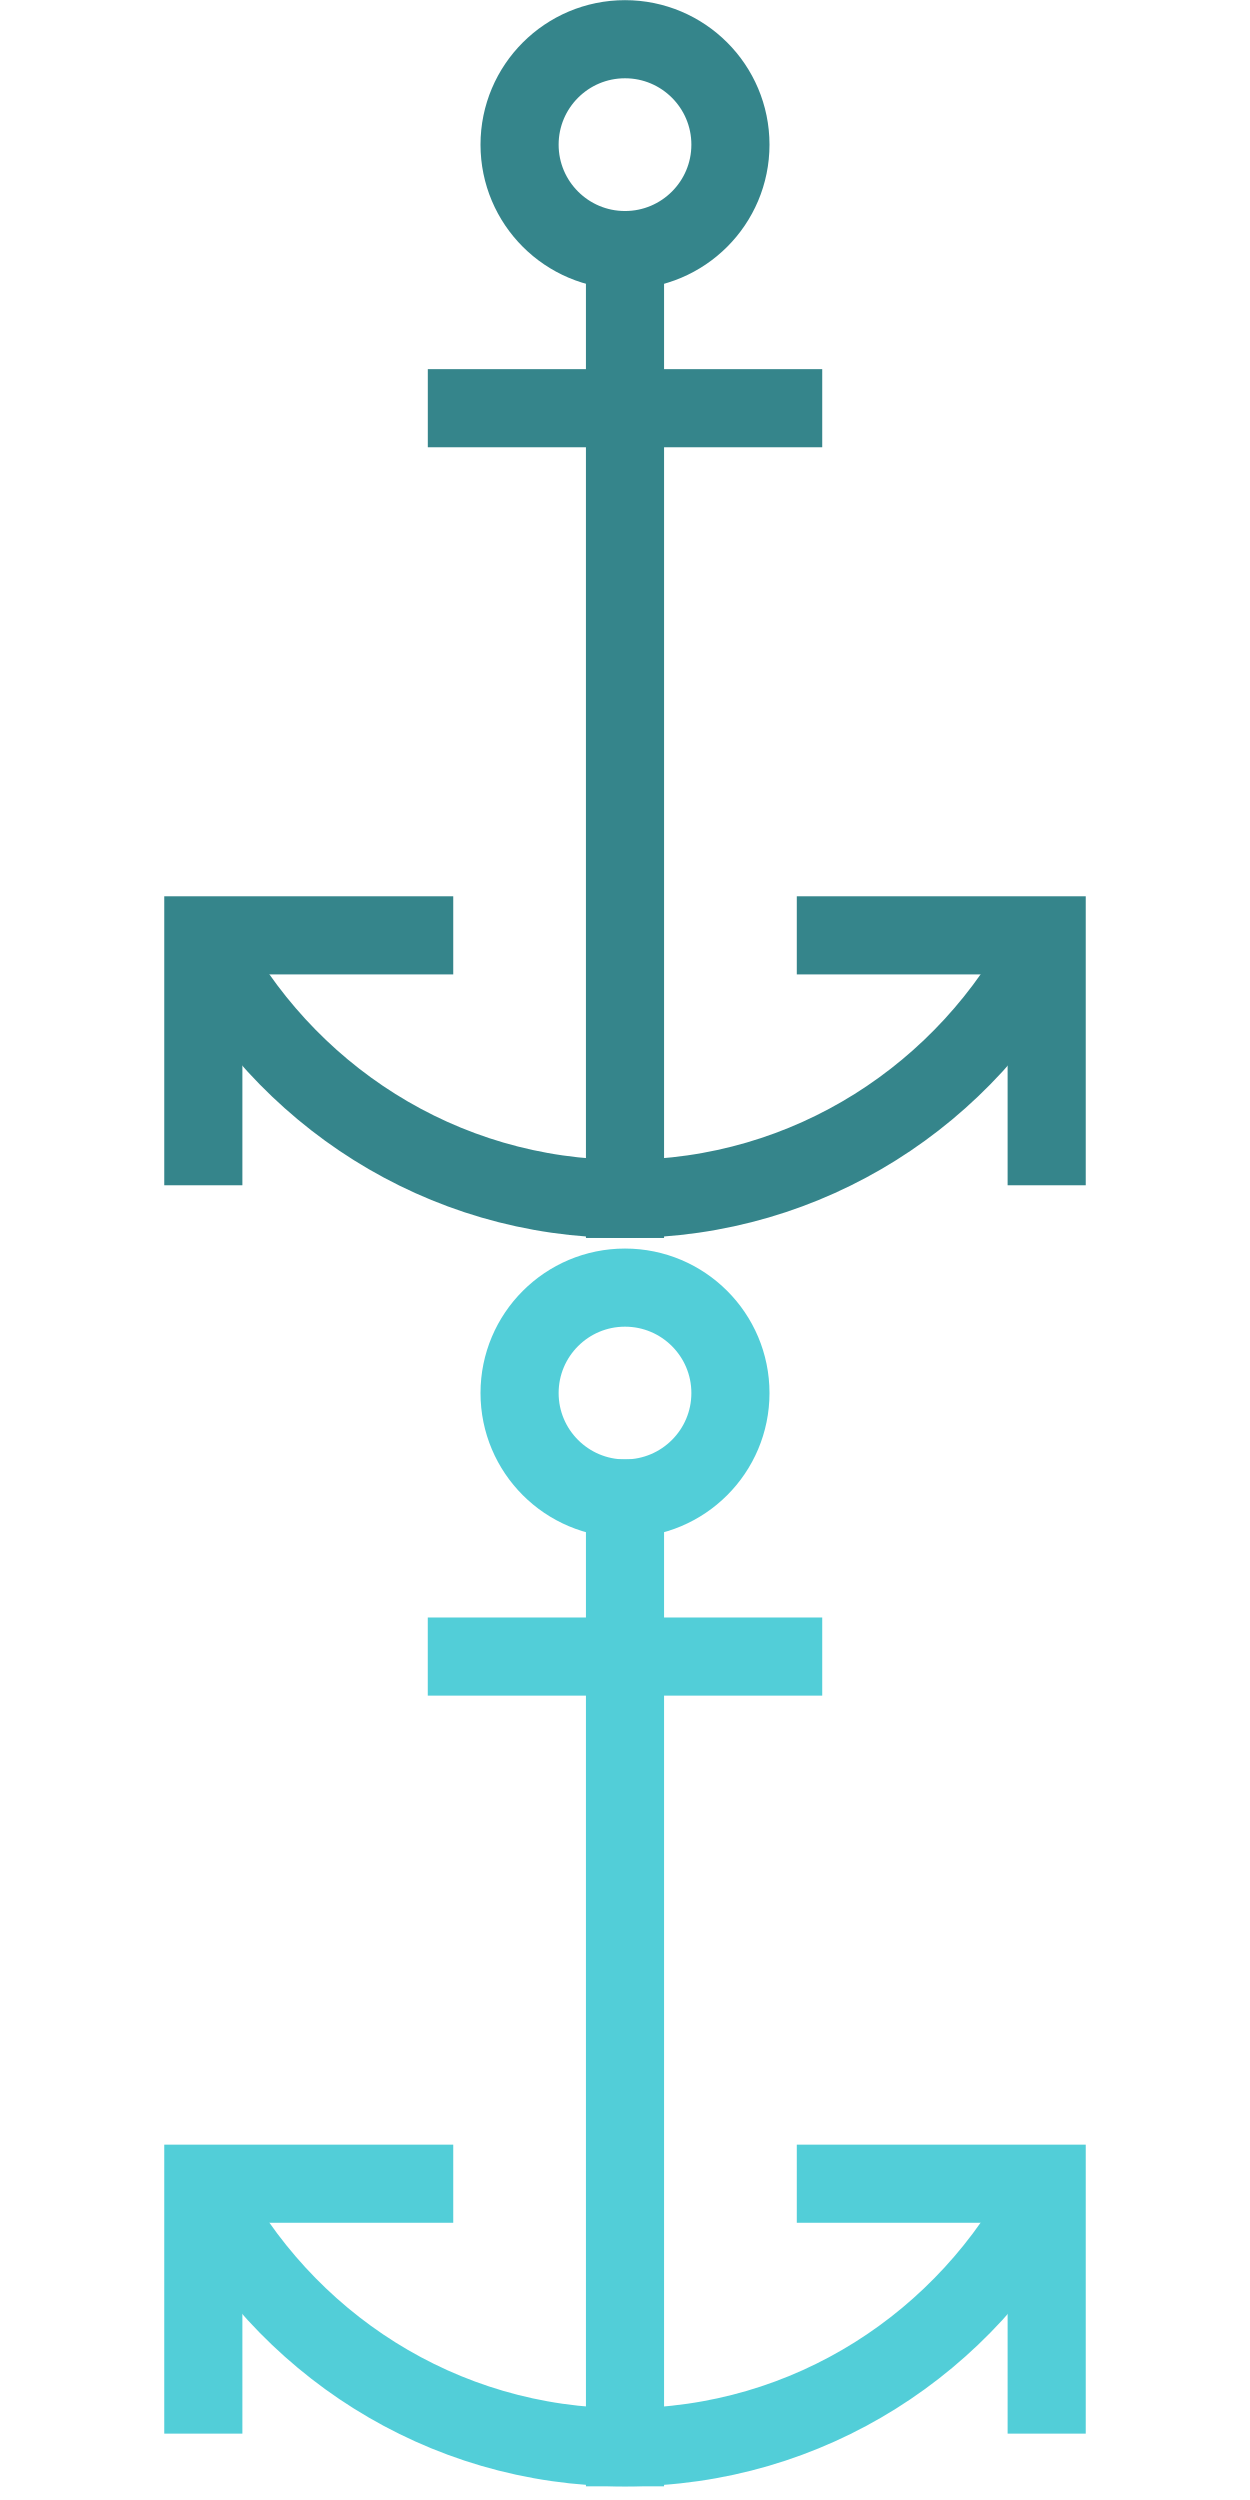
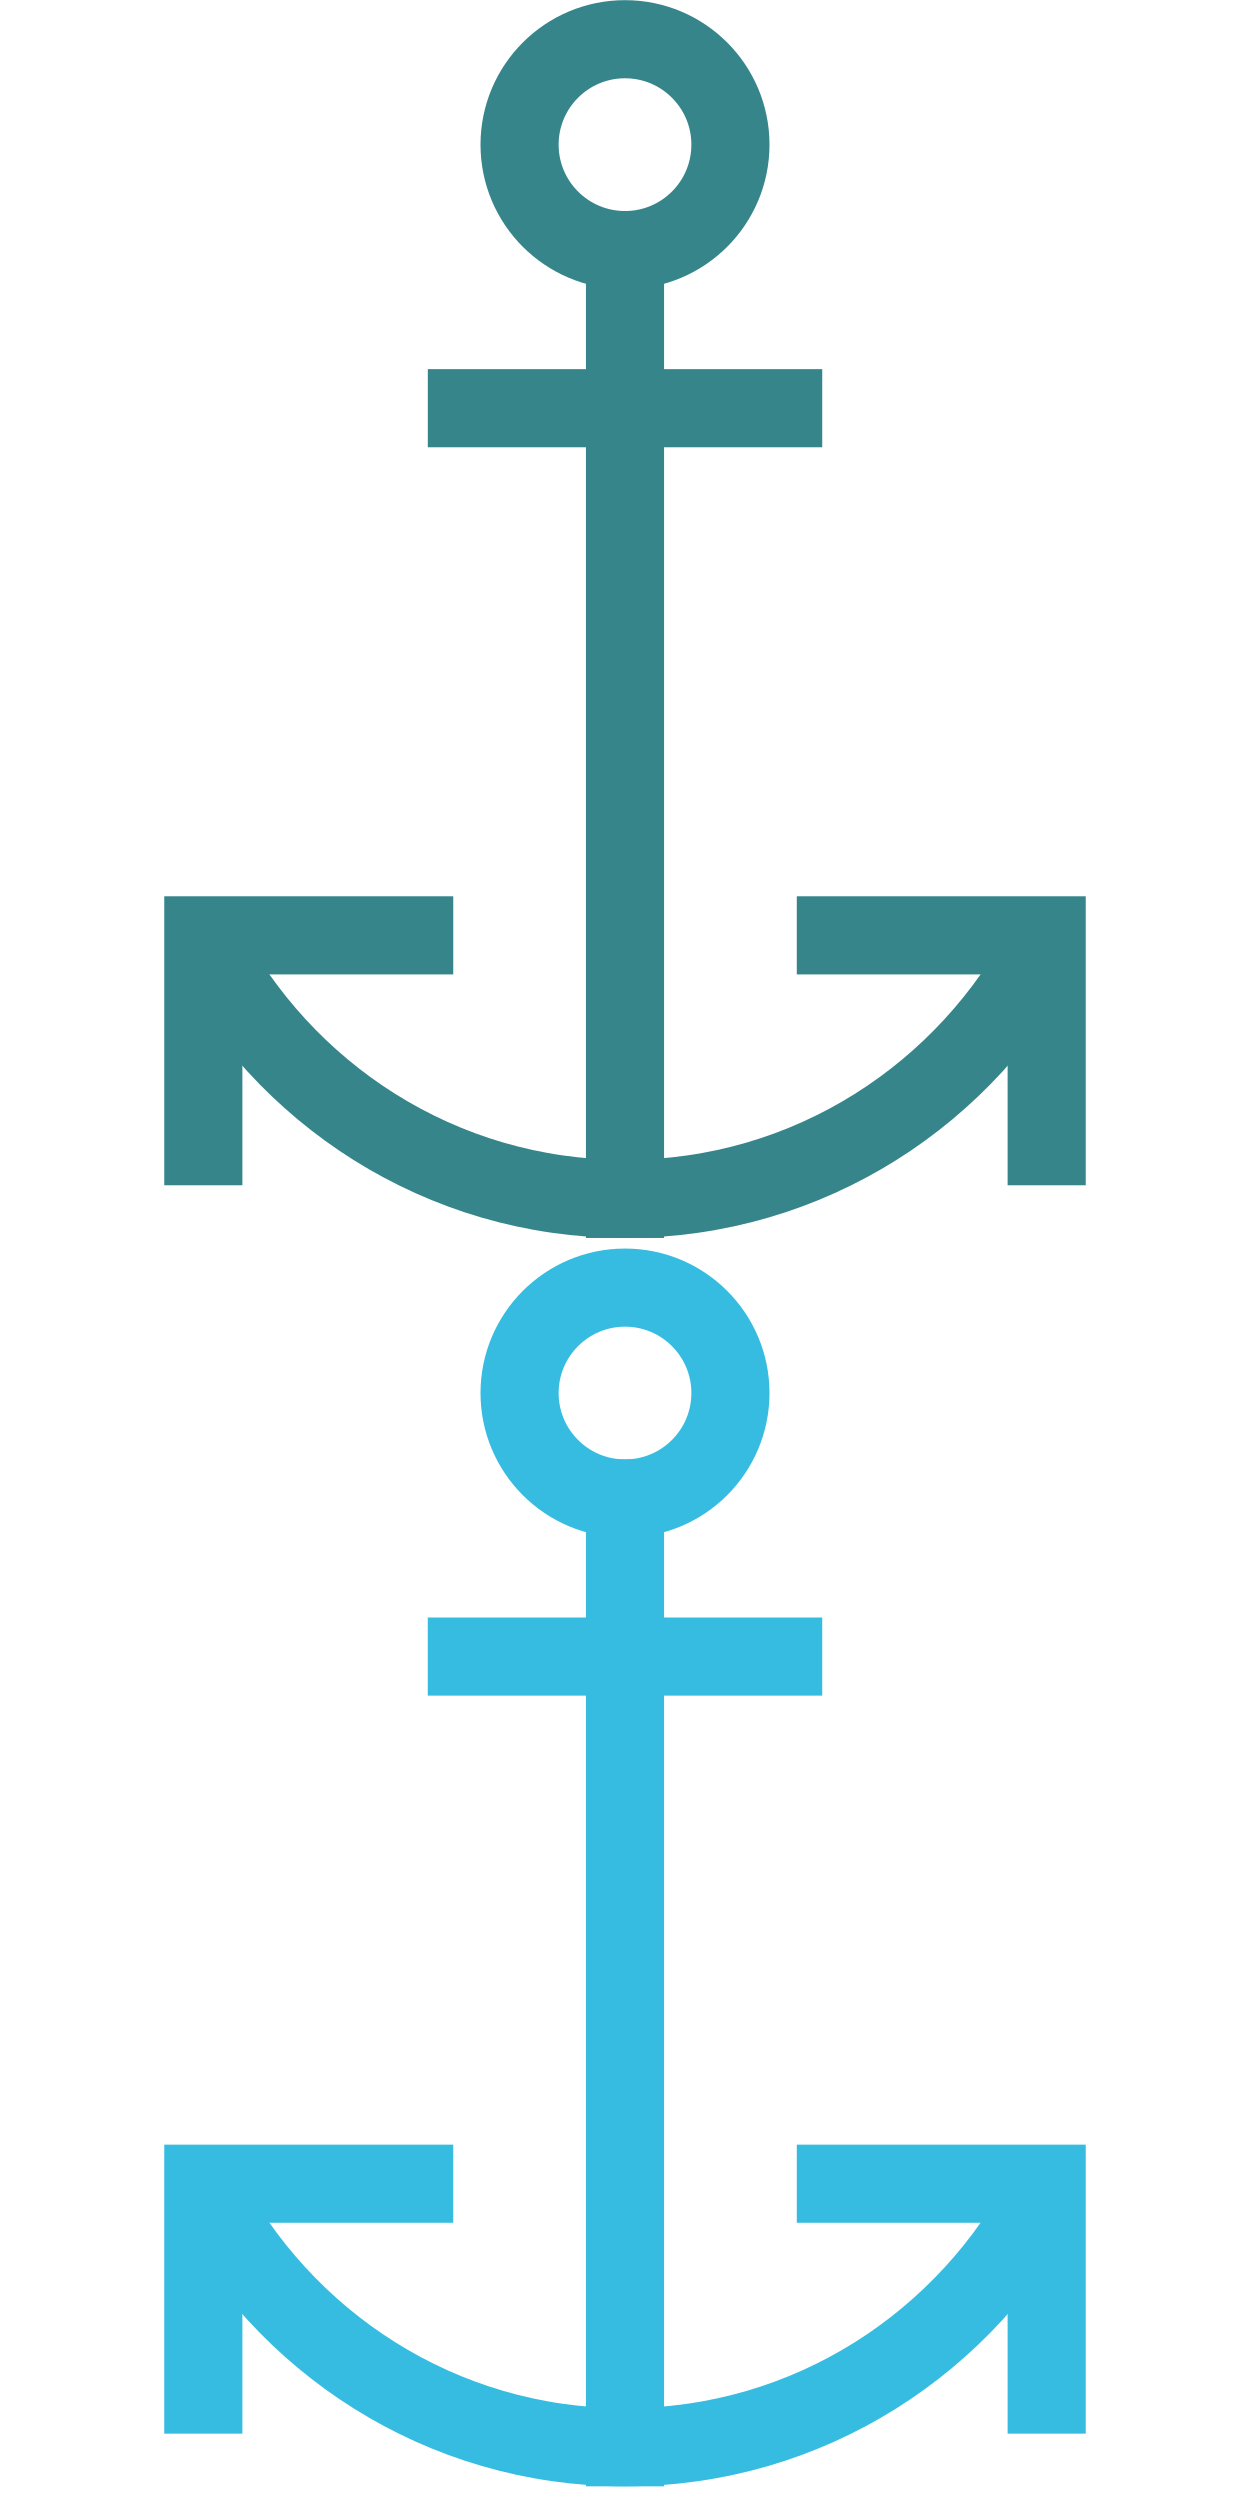
<svg xmlns="http://www.w3.org/2000/svg" version="1.1" id="Layer_1" x="0px" y="0px" width="32px" height="64px" viewBox="0 0 32 64" enable-background="new 0 0 32 64" xml:space="preserve">
  <g transform="translate(0, 0)">
    <line fill="none" stroke="#35858B" stroke-width="2" stroke-linecap="square" stroke-miterlimit="10" x1="16" y1="6.402" x2="16" y2="30.692" />
    <circle fill="none" stroke="#35858B" stroke-width="2" stroke-linecap="square" stroke-miterlimit="10" cx="16" cy="3.703" r="2.699" />
    <line fill="none" stroke="#35858B" stroke-width="2" stroke-linecap="square" stroke-miterlimit="10" x1="11.952" y1="10.45" x2="20.049" y2="10.45" />
    <path fill="none" stroke="#35858B" stroke-width="2" stroke-miterlimit="10" d="M26.795,24.08   c-2.023,3.913-6.072,6.612-10.795,6.612c-4.723,0-8.771-2.699-10.795-6.612" />
    <polyline fill="none" stroke="#35858B" stroke-width="2" stroke-linecap="square" stroke-miterlimit="10" points="5.205,29.343   5.205,23.945 10.603,23.945  " />
    <polyline fill="none" stroke="#35858B" stroke-width="2" stroke-linecap="square" stroke-miterlimit="10" points="21.398,23.945   26.795,23.945 26.795,29.343  " />
  </g>
  <g transform="translate(0, 0)">
-     <line fill="none" stroke="#52CED8" stroke-width="2" stroke-linecap="square" stroke-miterlimit="10" x1="16" y1="38.361" x2="16" y2="62.65" />
-     <circle fill="none" stroke="#52CED8" stroke-width="2" stroke-linecap="square" stroke-miterlimit="10" cx="16" cy="35.662" r="2.699" />
-     <line fill="none" stroke="#52CED8" stroke-width="2" stroke-linecap="square" stroke-miterlimit="10" x1="11.951" y1="42.408" x2="20.049" y2="42.408" />
-     <path fill="none" stroke="#52CED8" stroke-width="2" stroke-miterlimit="10" d="M26.795,56.038   C24.771,59.951,20.723,62.65,16,62.65s-8.771-2.699-10.795-6.612" />
-     <polyline fill="none" stroke="#52CED8" stroke-width="2" stroke-linecap="square" stroke-miterlimit="10" points="5.205,61.301   5.205,55.903 10.603,55.903  " />
-     <polyline fill="none" stroke="#52CED8" stroke-width="2" stroke-linecap="square" stroke-miterlimit="10" points="21.398,55.903   26.795,55.903 26.795,61.301  " />
+     <line fill="none" stroke="#35BCE0" stroke-width="2" stroke-linecap="square" stroke-miterlimit="10" x1="16" y1="38.361" x2="16" y2="62.65" />
+     <circle fill="none" stroke="#35BCE0" stroke-width="2" stroke-linecap="square" stroke-miterlimit="10" cx="16" cy="35.662" r="2.699" />
+     <line fill="none" stroke="#35BCE0" stroke-width="2" stroke-linecap="square" stroke-miterlimit="10" x1="11.951" y1="42.408" x2="20.049" y2="42.408" />
+     <path fill="none" stroke="#35BCE0" stroke-width="2" stroke-miterlimit="10" d="M26.795,56.038   C24.771,59.951,20.723,62.65,16,62.65s-8.771-2.699-10.795-6.612" />
+     <polyline fill="none" stroke="#35BCE0" stroke-width="2" stroke-linecap="square" stroke-miterlimit="10" points="5.205,61.301   5.205,55.903 10.603,55.903  " />
+     <polyline fill="none" stroke="#35BCE0" stroke-width="2" stroke-linecap="square" stroke-miterlimit="10" points="21.398,55.903   26.795,55.903 26.795,61.301  " />
  </g>
</svg>
